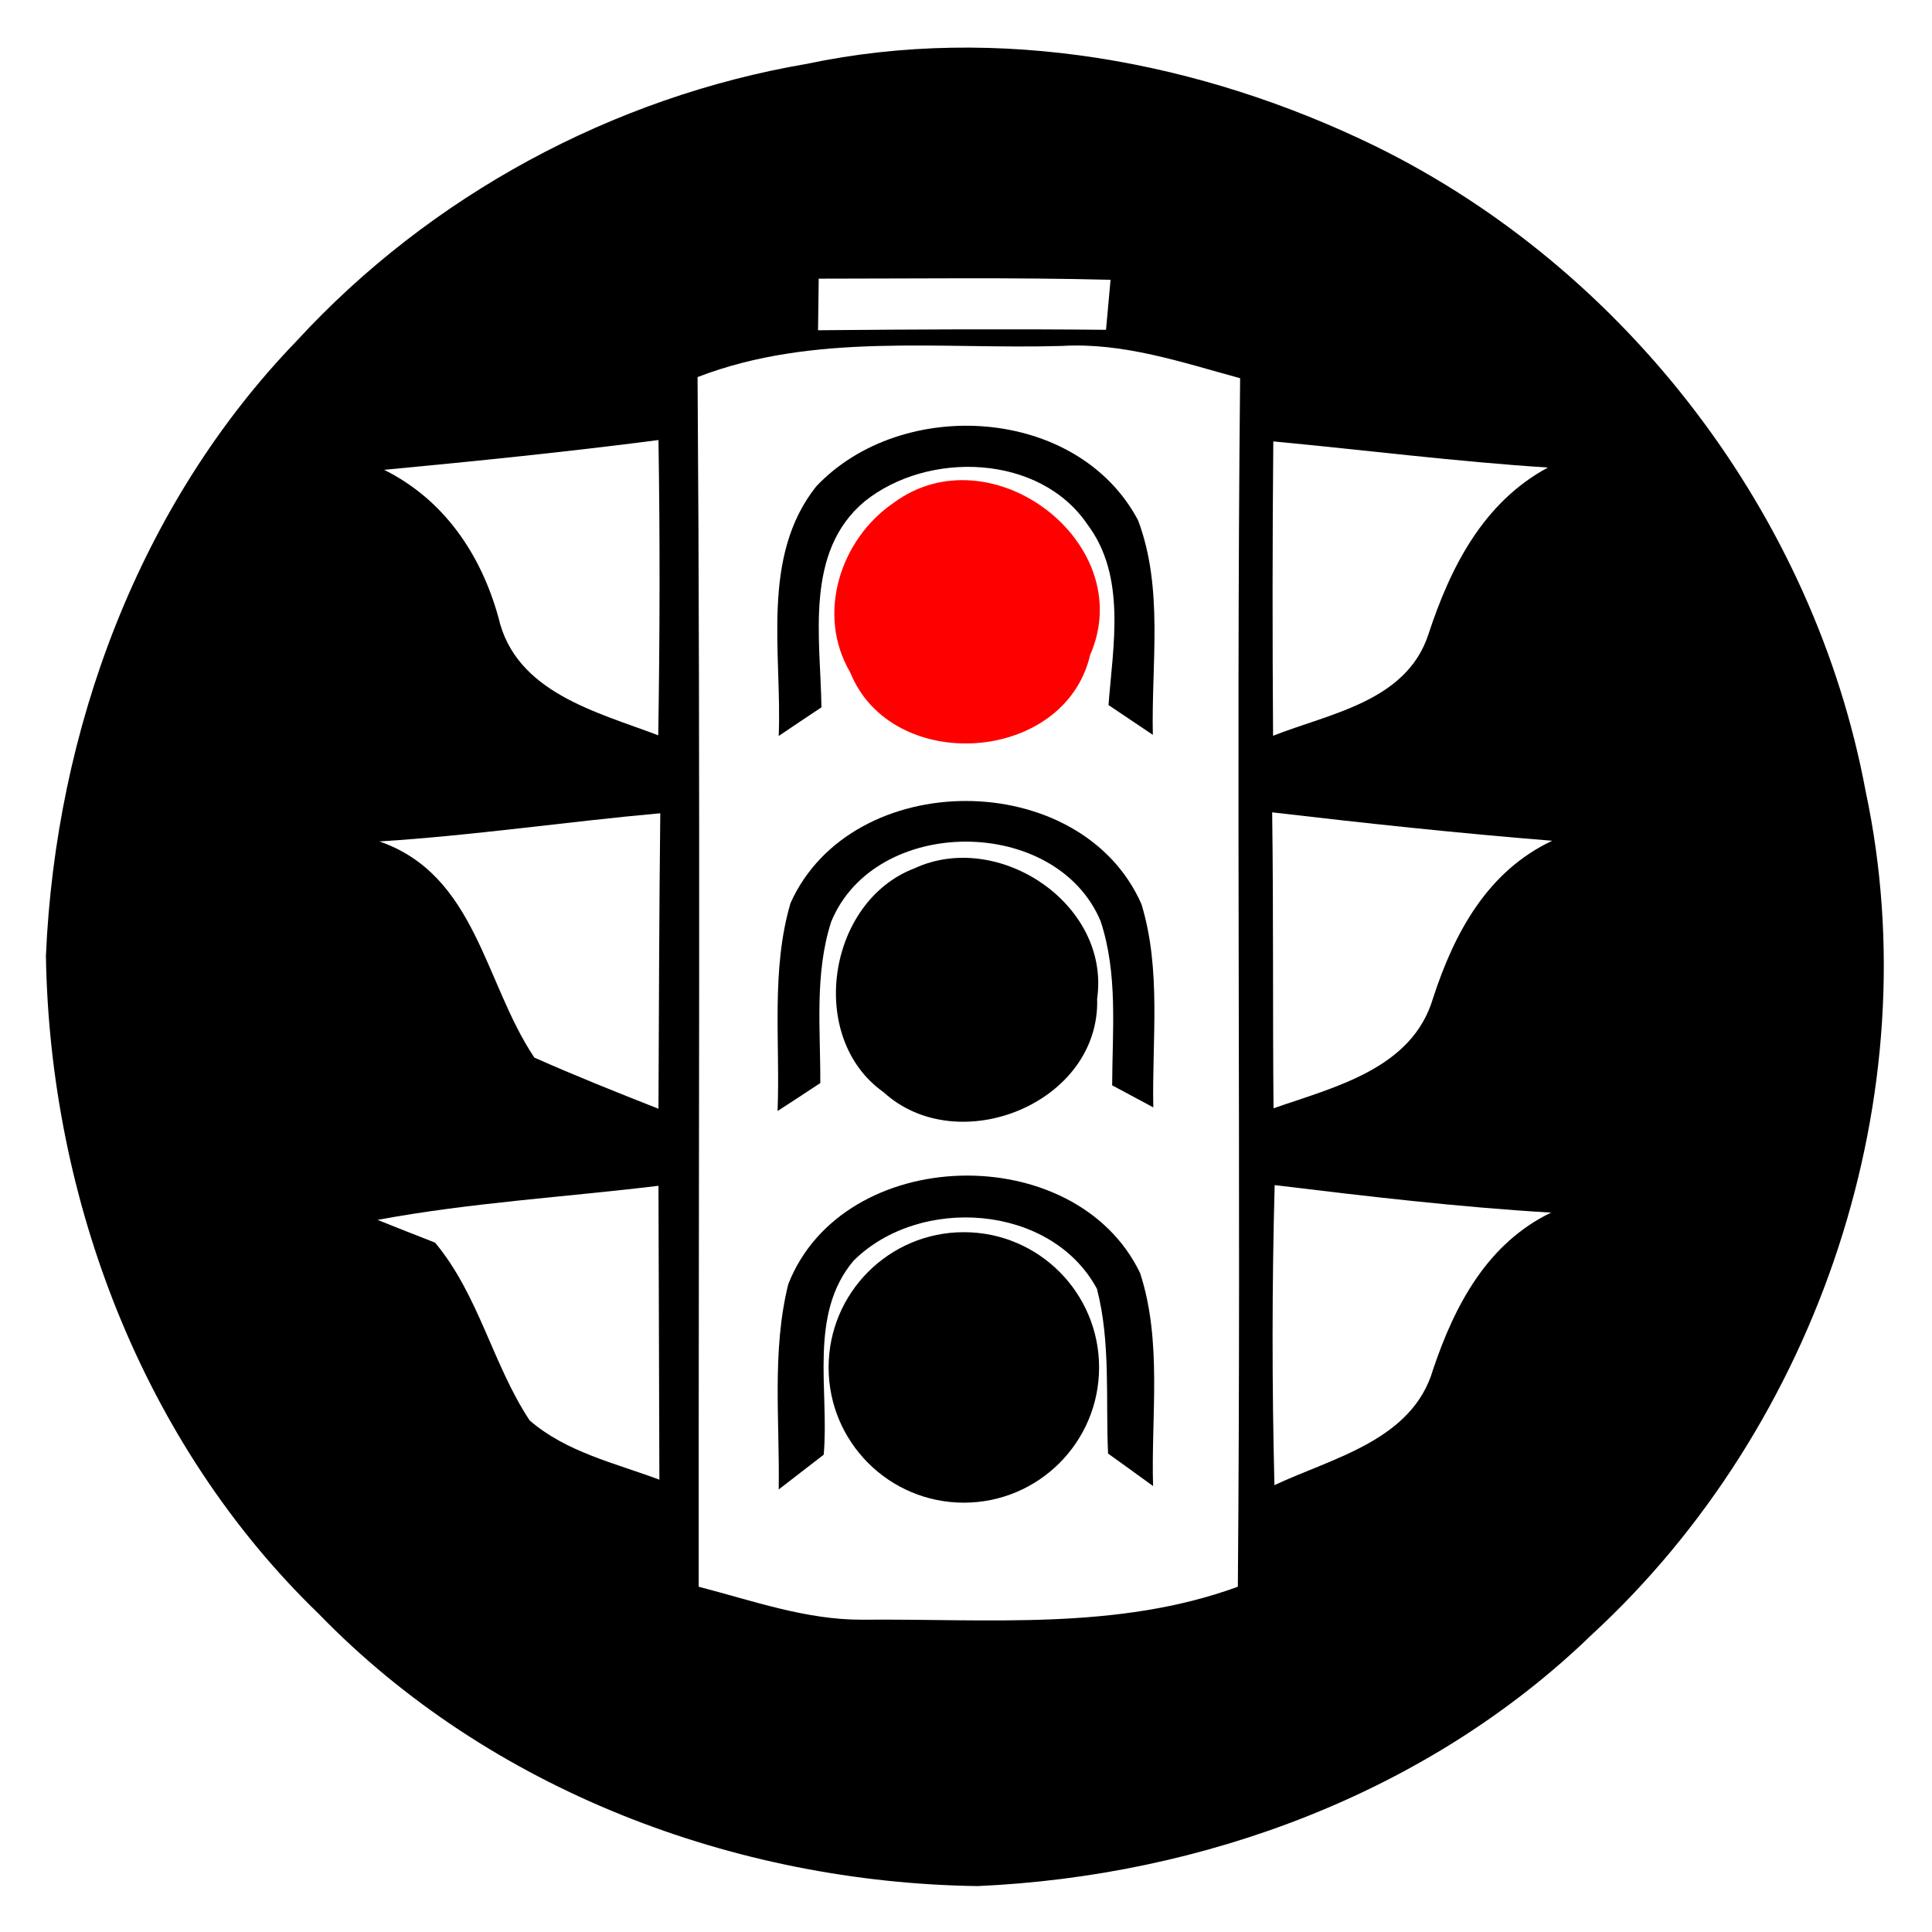
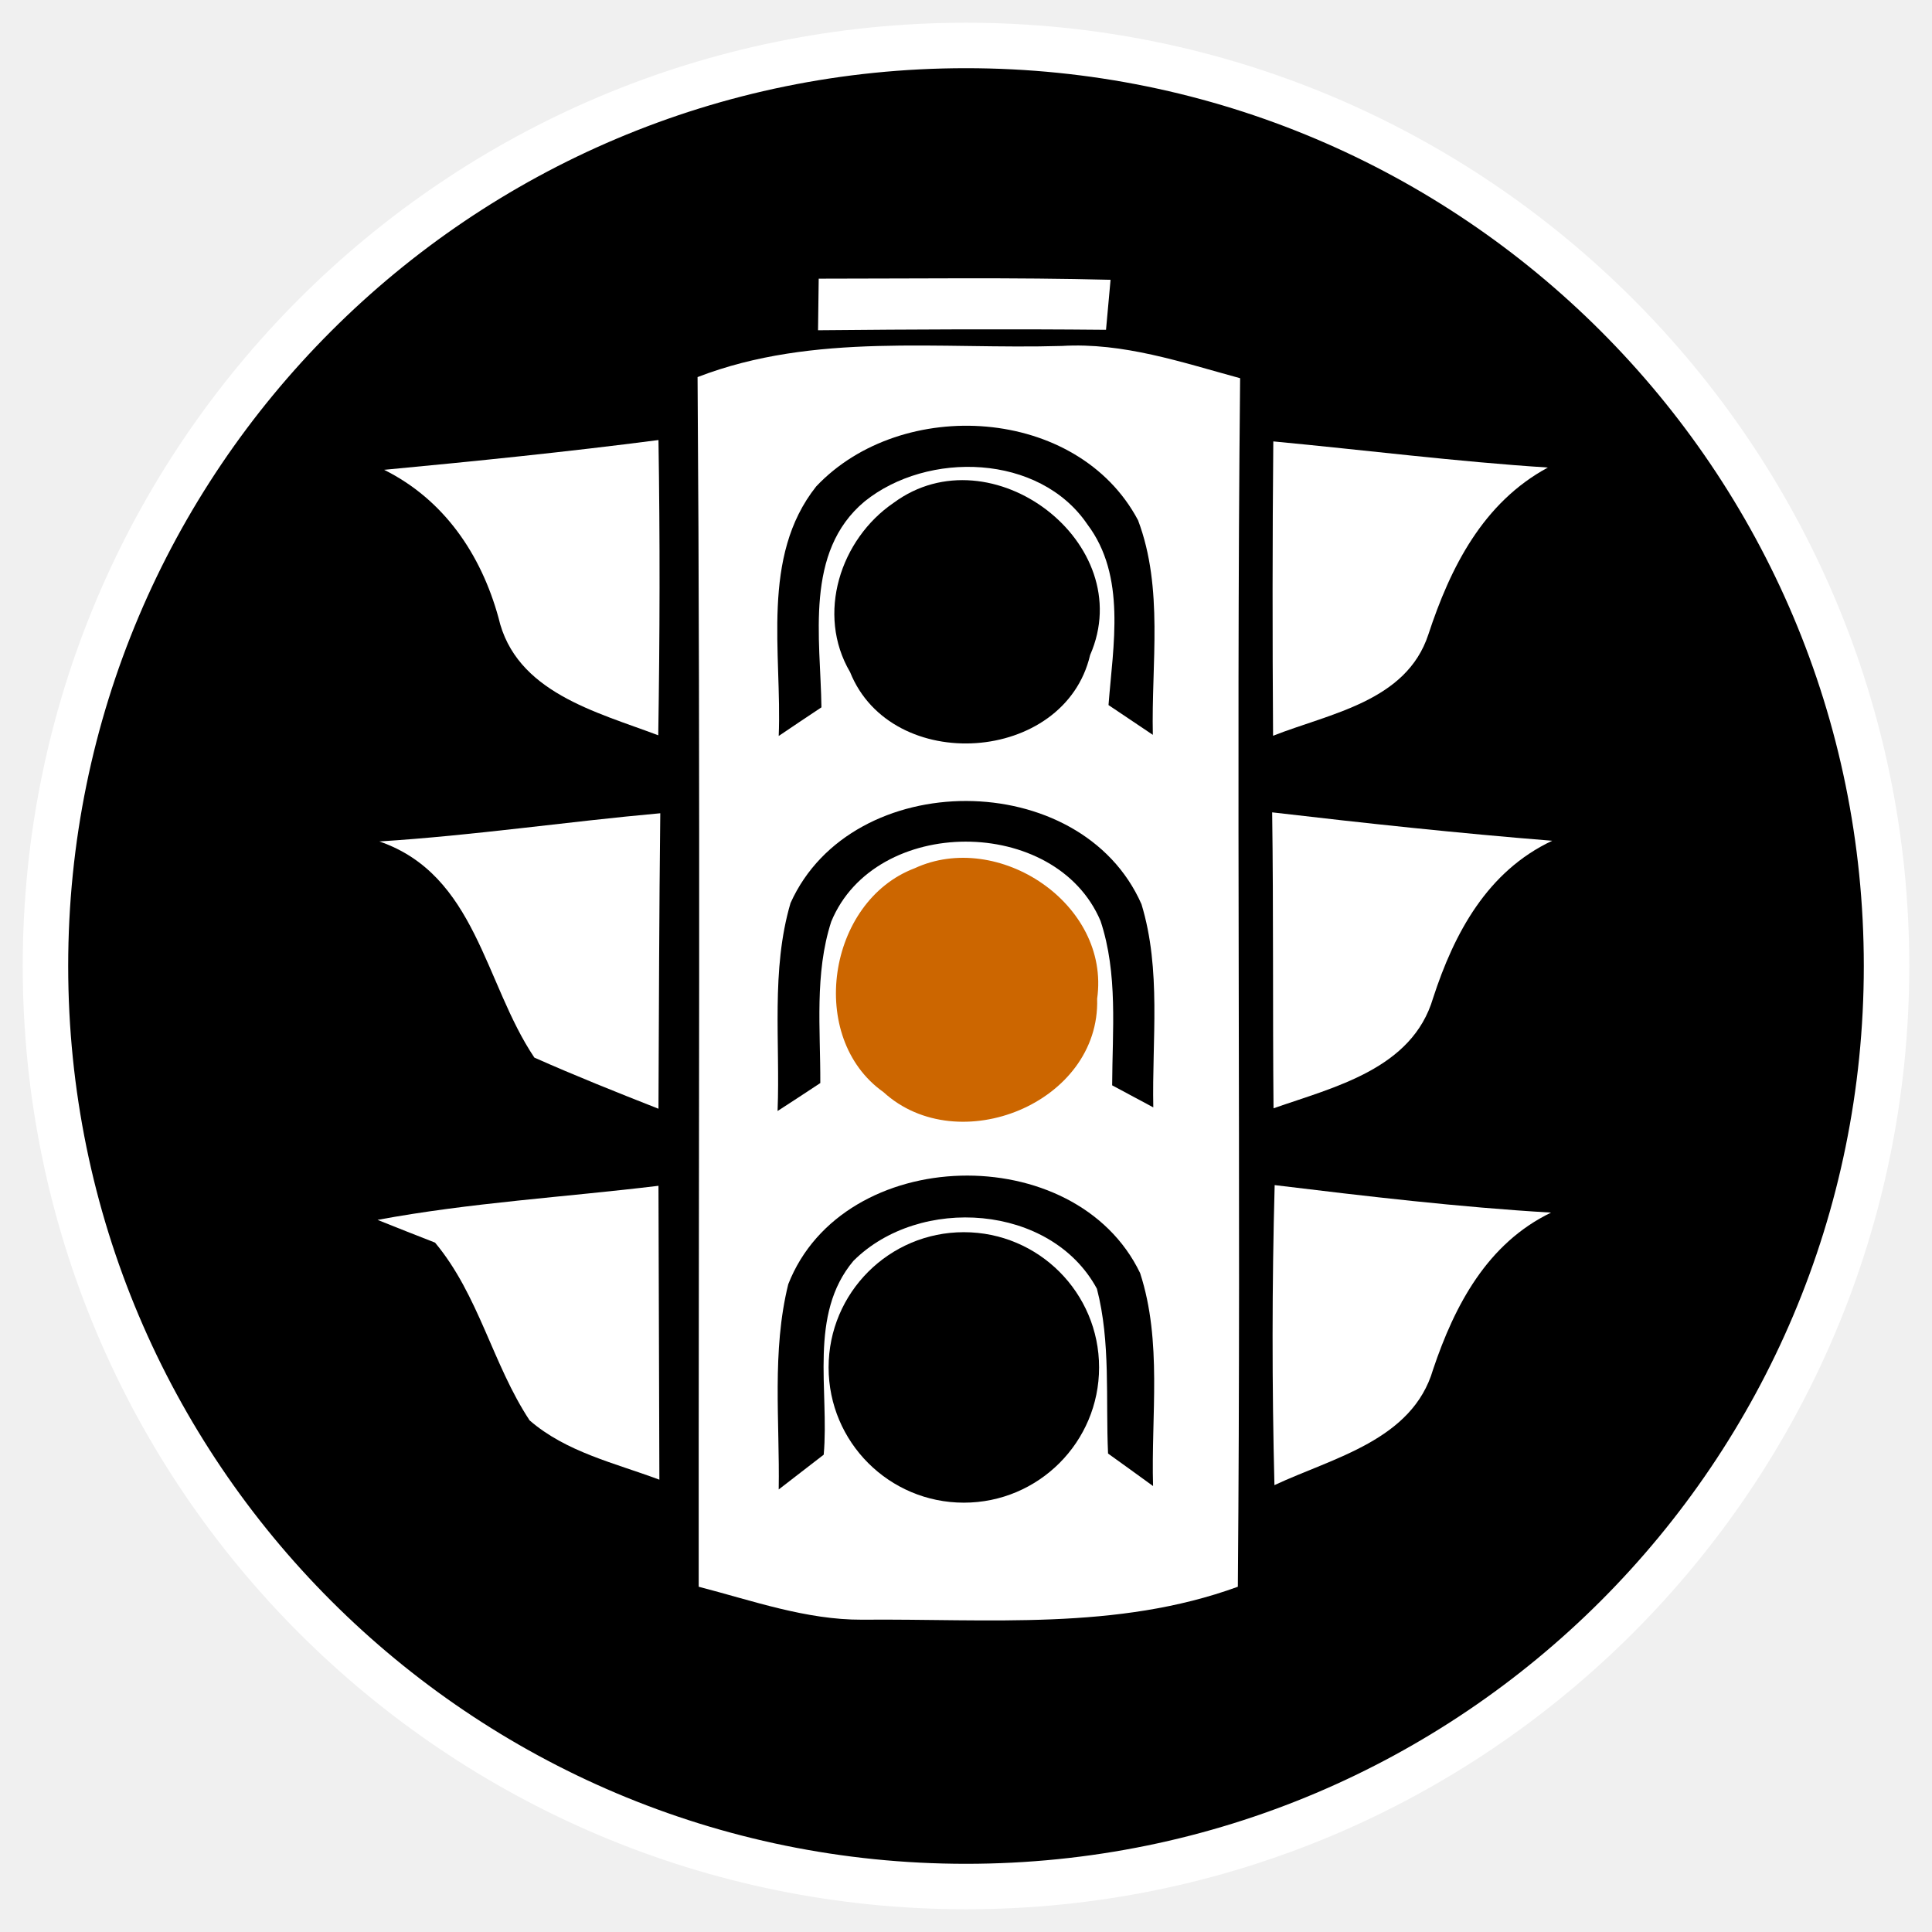
<svg xmlns="http://www.w3.org/2000/svg" viewBox="0 0 85 85" version="1.1">
-   <path fill="#ffffff" d=" M 0.00 0.00 L 85.00 0.00 L 85.00 85.00 L 0.00 85.00 L 0.00 0.00 Z" />
  <path fill="#000000" d=" M 35.49 2.81 C 43.92 1.03 52.85 2.69 60.53 6.44 C 71.59 11.88 79.82 22.69 82.08 34.81 C 84.92 48.13 80.03 62.71 70.04 71.91 C 62.85 78.88 52.93 82.54 43.01 82.98 C 32.32 82.83 21.54 78.75 14.03 71.01 C 6.27 63.52 2.19 52.74 2.02 42.05 C 2.45 32.13 6.10 22.19 13.06 14.99 C 18.93 8.61 26.95 4.27 35.49 2.81 Z" />
+   <circle cx="42.5" cy="42.5" r="40.5" fill="none" stroke="#ffffff" stroke-width="2" />
  <path fill="#ffffff" d=" M 36.02 12.26 C 40.30 12.26 44.58 12.20 48.86 12.31 C 48.81 12.86 48.71 13.96 48.66 14.51 C 44.44 14.47 40.21 14.49 35.99 14.53 C 36.00 13.96 36.01 12.83 36.02 12.26 Z" />
  <path fill="#ffffff" d=" M 30.69 16.59 C 35.82 14.61 41.36 15.38 46.72 15.22 C 49.42 15.06 51.99 15.94 54.56 16.64 C 54.38 34.36 54.61 52.09 54.46 69.81 C 49.15 71.75 43.47 71.21 37.93 71.26 C 35.46 71.27 33.10 70.42 30.74 69.81 C 30.73 52.07 30.82 34.33 30.69 16.59 Z" />
  <path fill="#000000" d=" M 35.91 21.40 C 39.67 17.42 47.41 17.87 50.07 22.89 C 51.20 25.89 50.65 29.19 50.72 32.33 C 50.23 32.00 49.26 31.35 48.77 31.02 C 48.97 28.39 49.56 25.35 47.84 23.07 C 45.73 19.96 40.81 19.83 38.04 22.06 C 35.38 24.28 36.10 28.08 36.14 31.12 C 35.67 31.43 34.73 32.06 34.26 32.38 C 34.41 28.73 33.45 24.50 35.91 21.40 Z" />
  <path fill="#ffffff" d=" M 56.02 19.42 C 60.05 19.80 64.06 20.31 68.10 20.57 C 65.25 22.11 63.81 24.96 62.84 27.92 C 61.87 30.86 58.53 31.38 56.01 32.37 C 55.98 28.05 55.98 23.73 56.02 19.42 Z" />
  <path fill="#ffffff" d=" M 16.90 20.67 C 20.93 20.29 24.96 19.88 28.97 19.36 C 29.04 23.69 29.03 28.02 28.96 32.35 C 26.24 31.32 22.68 30.46 21.93 27.17 C 21.16 24.38 19.53 21.98 16.90 20.67 Z" />
-   <path fill="#ff0000" d=" M 39.32 22.12 C 43.60 18.96 50.12 23.90 47.96 28.82 C 46.84 33.61 39.22 34.11 37.40 29.57 C 35.90 27.02 36.97 23.72 39.32 22.12 Z" />
+   <path fill="#000000" d=" M 39.32 22.12 C 43.60 18.96 50.12 23.90 47.96 28.82 C 46.84 33.61 39.22 34.11 37.40 29.57 C 35.90 27.02 36.97 23.72 39.32 22.12 Z" />
  <path fill="#000000" d=" M 34.78 39.73 C 37.48 33.73 47.56 33.74 50.22 39.78 C 51.10 42.67 50.68 45.74 50.74 48.72 C 50.28 48.47 49.38 47.99 48.93 47.75 C 48.94 45.34 49.19 42.84 48.42 40.52 C 46.45 35.86 38.50 35.86 36.57 40.55 C 35.83 42.84 36.10 45.29 36.09 47.65 C 35.62 47.96 34.68 48.58 34.21 48.88 C 34.33 45.84 33.91 42.69 34.78 39.73 Z" />
  <path fill="#ffffff" d=" M 16.69 37.02 C 20.83 36.76 24.93 36.15 29.05 35.78 C 29.00 40.12 28.99 44.45 28.97 48.78 C 27.14 48.06 25.31 47.33 23.51 46.53 C 21.31 43.26 20.95 38.49 16.69 37.02 Z" />
  <path fill="#ffffff" d=" M 55.97 35.74 C 60.07 36.22 64.17 36.66 68.29 36.99 C 65.44 38.33 63.98 41.05 63.05 43.91 C 62.13 47.03 58.72 47.82 56.03 48.76 C 55.99 44.42 56.03 40.08 55.97 35.74 Z" />
-   <path fill="#000000" d=" M 40.24 38.20 C 43.91 36.50 48.86 39.76 48.27 43.94 C 48.41 48.53 42.15 51.05 38.87 48.05 C 35.49 45.66 36.39 39.66 40.24 38.20 Z" />
+   <path fill="#cc6600" d=" M 40.24 38.20 C 43.91 36.50 48.86 39.76 48.27 43.94 C 48.41 48.53 42.15 51.05 38.87 48.05 C 35.49 45.66 36.39 39.66 40.24 38.20 Z" />
  <path fill="#ffffff" d=" M 16.61 53.67 C 20.70 52.91 24.85 52.67 28.97 52.17 C 28.98 56.48 29.00 60.79 29.01 65.10 C 27.06 64.37 24.91 63.89 23.30 62.49 C 21.67 60.02 21.07 56.98 19.14 54.67 C 18.30 54.34 17.45 54.01 16.61 53.67 Z" />
  <path fill="#000000" d=" M 34.68 56.50 C 37.10 50.33 47.32 50.10 50.16 56.01 C 51.14 59.02 50.64 62.27 50.73 65.38 C 50.24 65.02 49.25 64.31 48.75 63.95 C 48.64 61.54 48.87 59.05 48.26 56.70 C 46.24 52.96 40.45 52.58 37.55 55.47 C 35.56 57.83 36.49 61.18 36.24 64.00 C 35.74 64.38 34.76 65.15 34.26 65.53 C 34.31 62.52 33.95 59.45 34.68 56.50 Z" />
  <path fill="#ffffff" d=" M 56.08 52.14 C 60.12 52.63 64.17 53.11 68.24 53.35 C 65.44 54.70 64.00 57.42 63.05 60.25 C 62.14 63.37 58.65 64.13 56.07 65.34 C 55.96 60.94 55.96 56.54 56.08 52.14 Z" />
  <path type="arc" style="fill:#000000" id="path3105" cx="42.594" cy="60.728" rx="5.95" ry="5.95" d="m 48.544,60.728 a 5.95,5.95 0 1 1 -11.9,0 5.95,5.95 0 1 1 11.9,0 z" transform="translate(-0.1888888,-0.5666667)" />
</svg>
